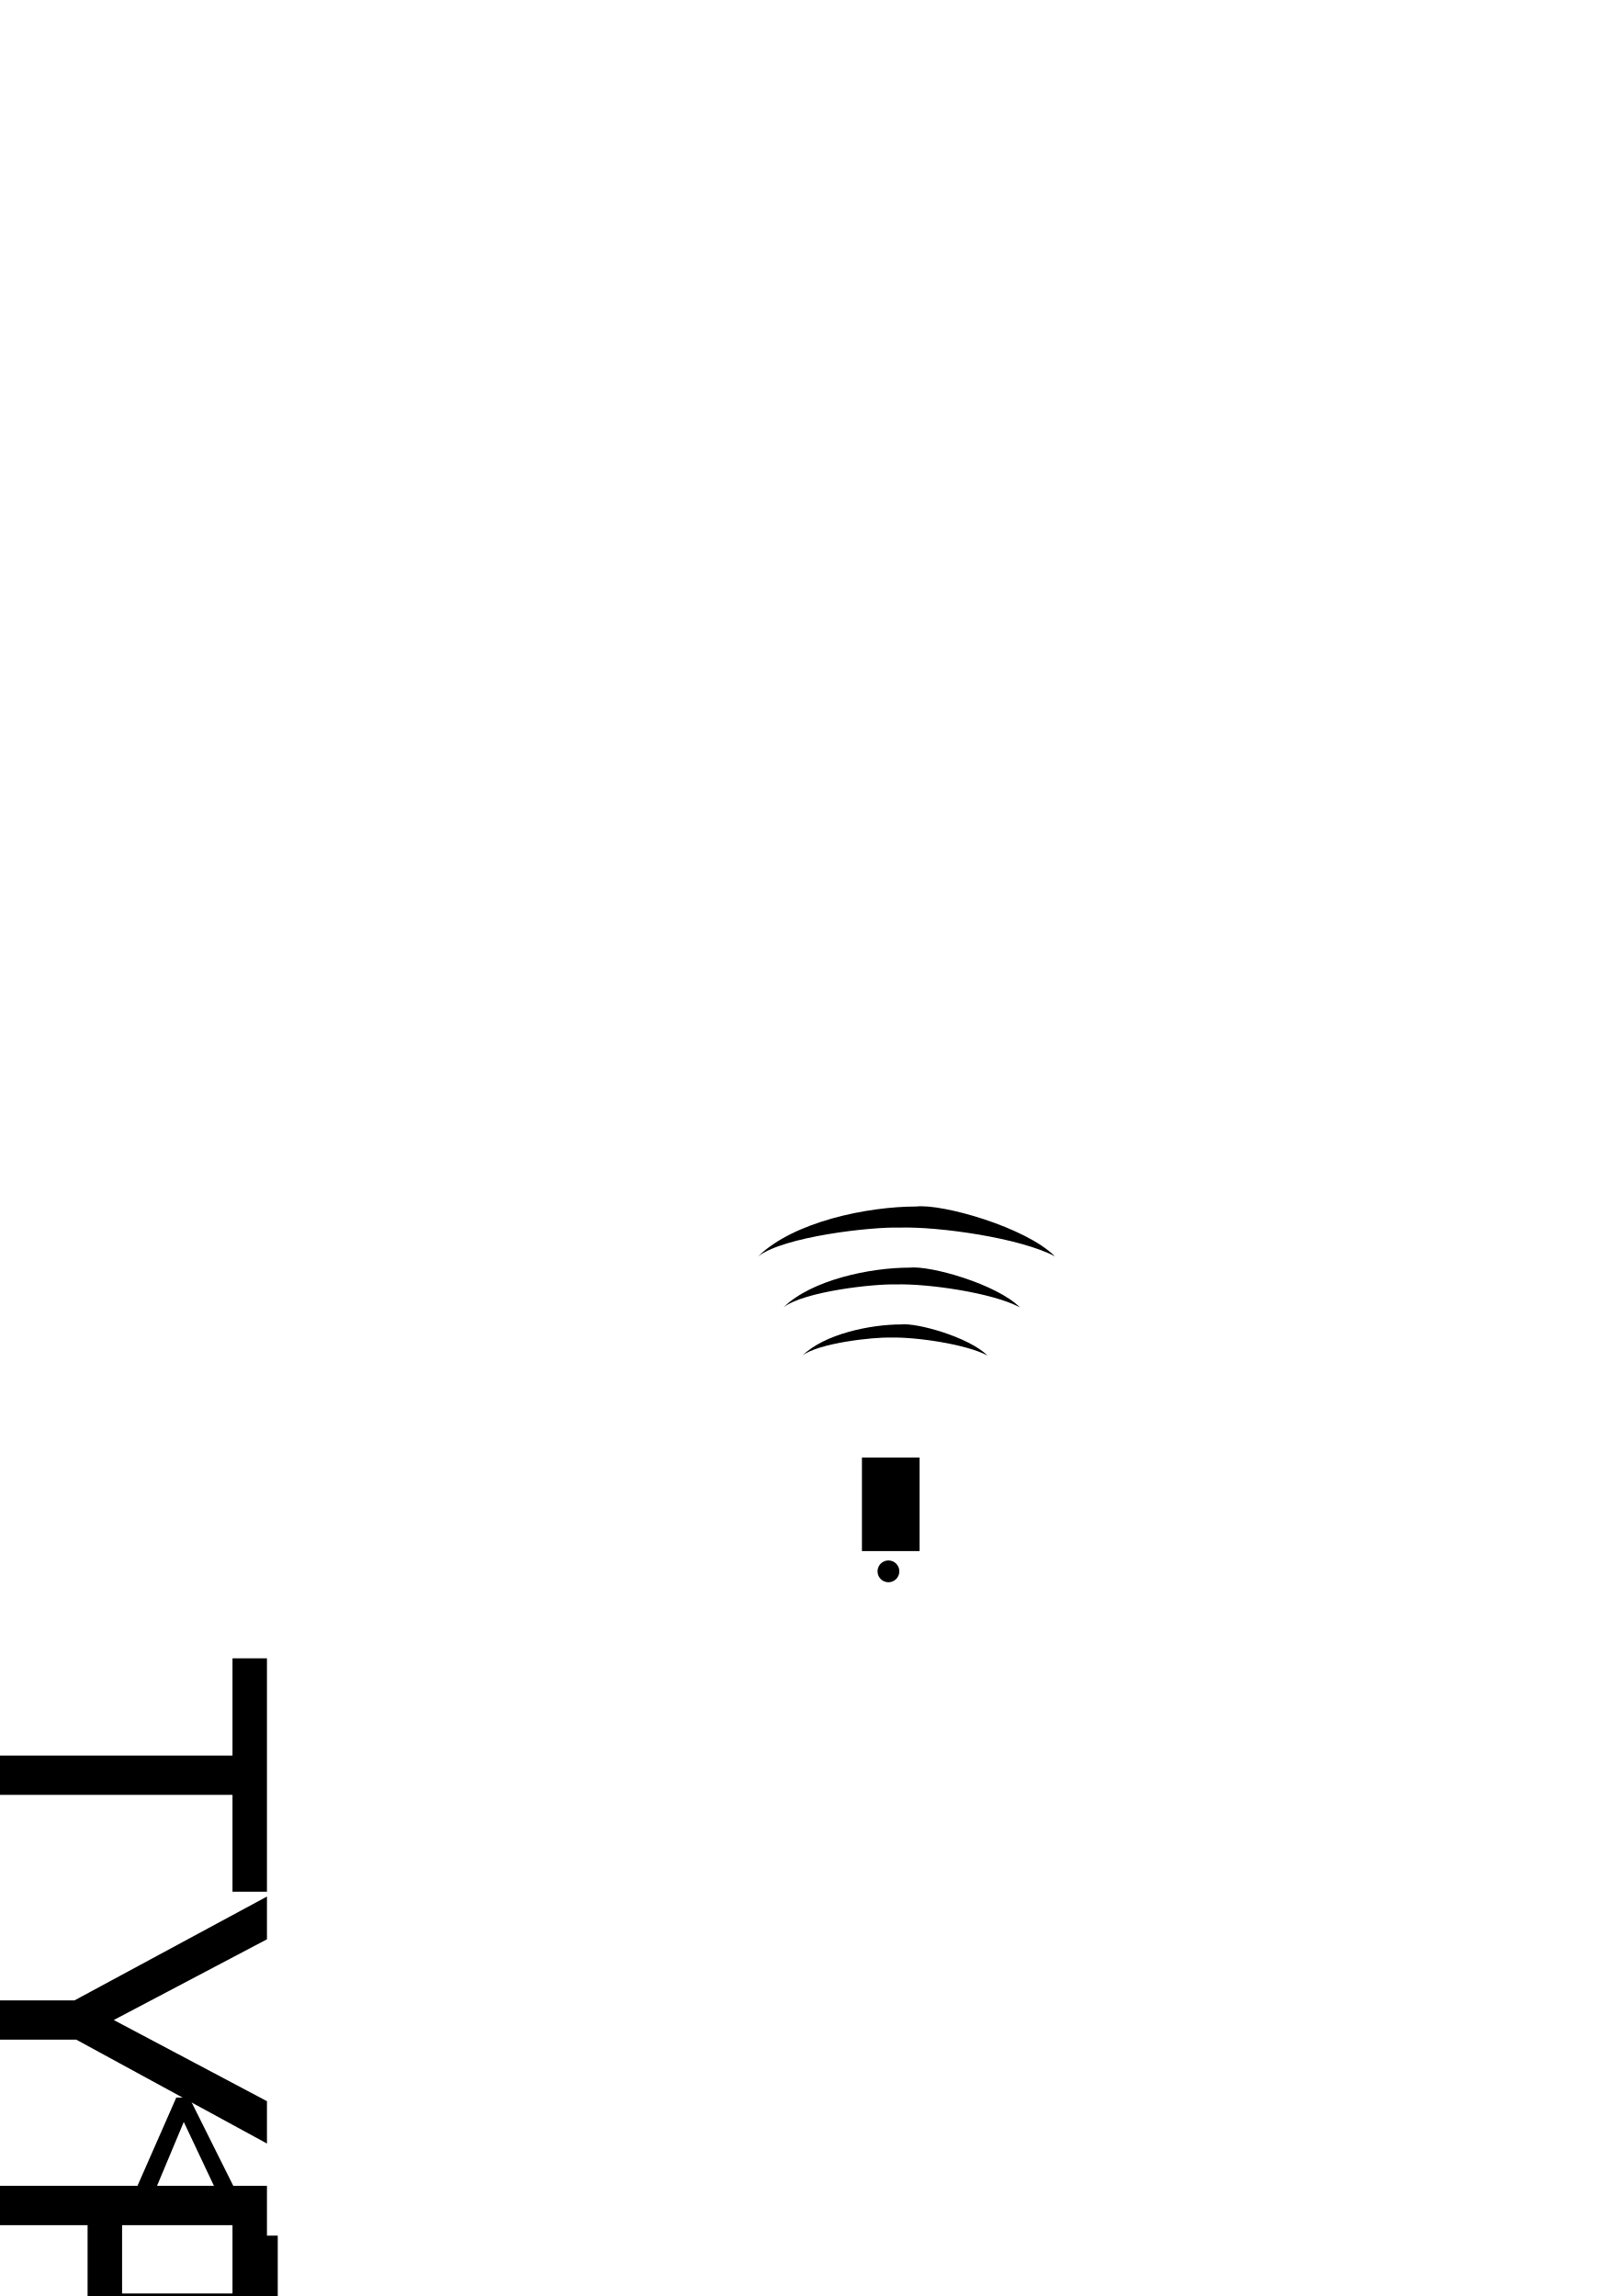
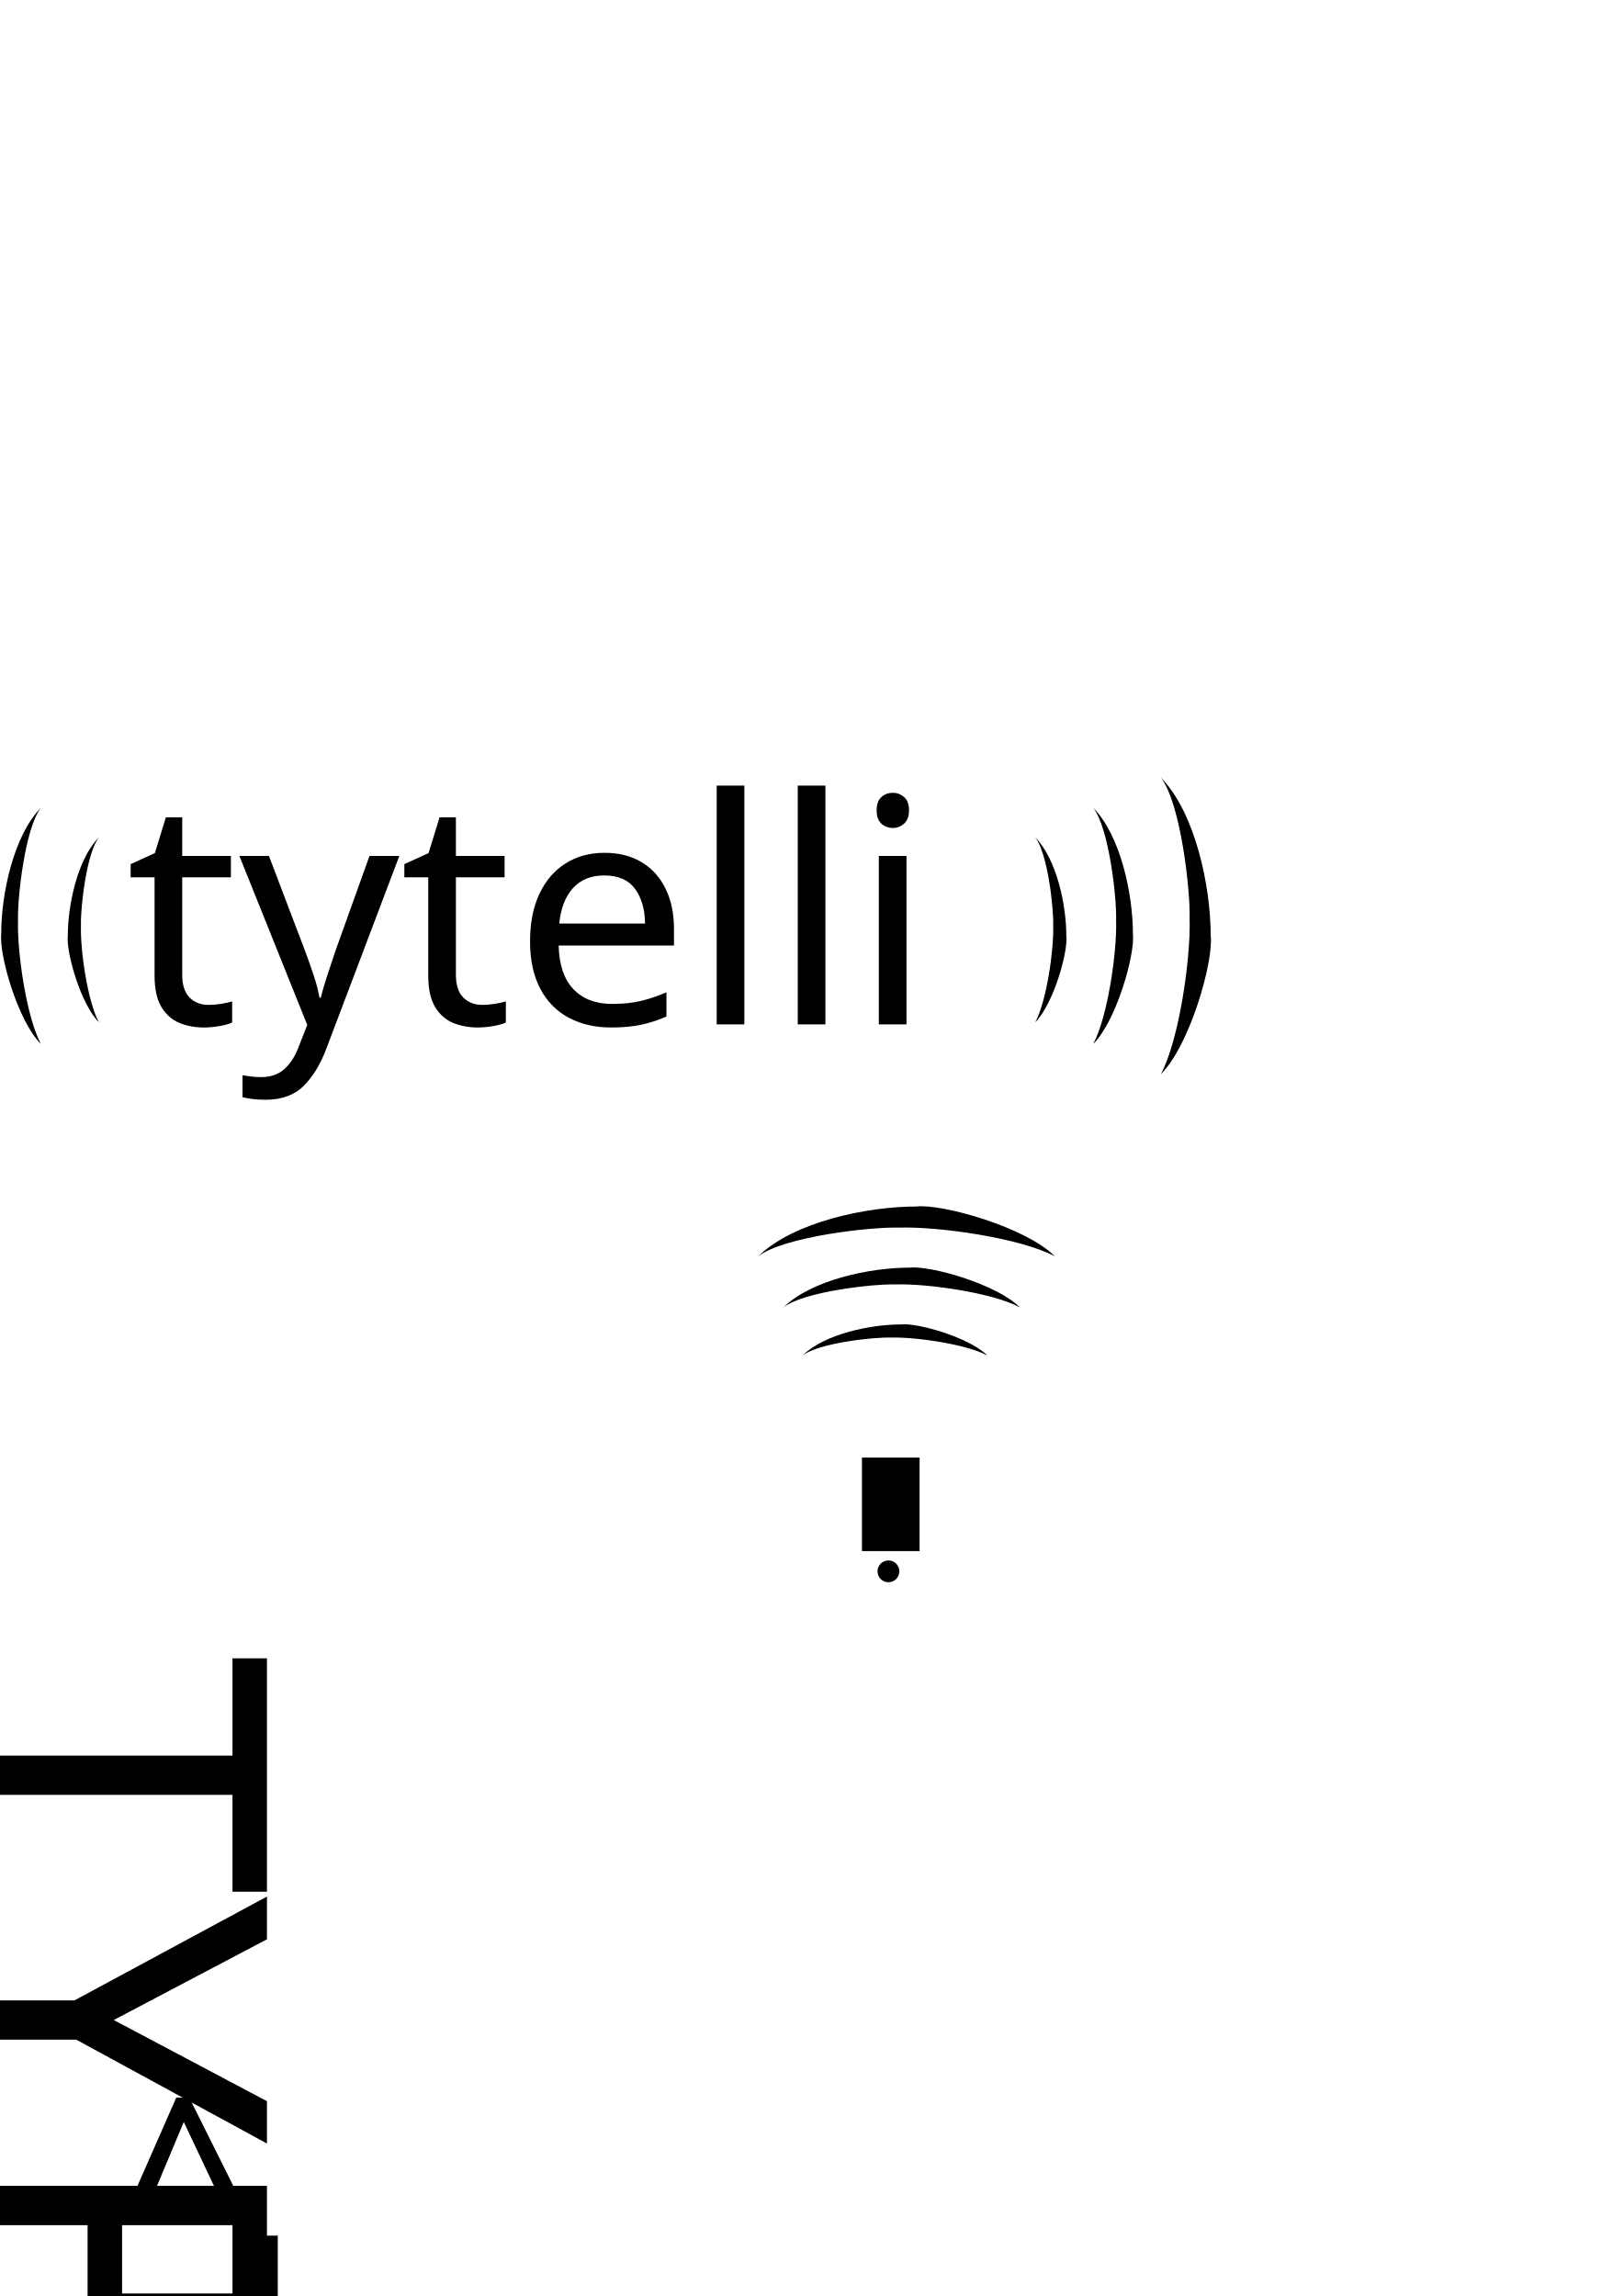
<svg xmlns="http://www.w3.org/2000/svg" width="744.094" height="1052.362" id="svg2" version="1.1">
  <defs id="defs4" />
  <g id="layer1">
    <text xml:space="preserve" style="font-size:200px;font-style:normal;font-variant:normal;font-weight:normal;font-stretch:normal;text-indent:0;text-align:start;text-decoration:none;line-height:100%;letter-spacing:0px;word-spacing:0px;text-transform:none;direction:ltr;block-progression:tb;writing-mode:tb-rl;text-anchor:start;baseline-shift:baseline;color:#000000;fill:#000000;fill-opacity:1;fill-rule:nonzero;stroke:none;stroke-width:5;marker:none;visibility:visible;display:inline;overflow:visible;enable-background:accumulate;font-family:'Arista 2.0';-inkscape-font-specification:'Arista 2.0,';stroke-opacity:1;stroke-miterlimit:4;stroke-dasharray:none" x="57.143" y="758.076" id="text2985">
      <tspan id="tspan2987" x="57.143" y="758.076">TYFONE</tspan>
    </text>
    <rect style="fill:#000000;fill-opacity:1;stroke:none;stroke-opacity:1;stroke-width:5;stroke-miterlimit:4;stroke-dasharray:none" id="rect2989" width="26.429" height="42.857" x="395" y="668.076" />
    <path style="fill:#000000;fill-opacity:1;stroke:none;stroke-opacity:1;stroke-width:5;stroke-miterlimit:4;stroke-dasharray:none" id="path2991" d="m 412.857,721.648 a 5,5 0 1 1 -10,0 5,5 0 1 1 10,0 z" transform="translate(-0.7142857,-1.428571)" />
    <path style="fill:#000000;fill-opacity:1;stroke:none;stroke-opacity:1;stroke-width:5;stroke-miterlimit:4;stroke-dasharray:none" d="m 412.886,607.052 c 7.475,-0.857 31.371,5.945 39.614,14.239 -9.652,-5.2 -33.095,-8.579 -44.464,-8.214 -8.051,-0.25 -32.997,2.561 -40.268,8.214 10.063,-9.877 31.164,-14.239 45.118,-14.239 z" id="path2997" />
    <path style="fill:#000000;fill-opacity:1;stroke:none;stroke-width:5;stroke-miterlimit:4;stroke-dasharray:none;stroke-opacity:1" d="m 416.732,581.014 c 9.555,-1.096 40.098,7.598 50.634,18.2 -12.337,-6.646 -42.302,-10.965 -56.834,-10.499 -10.29,-0.319 -42.176,3.273 -51.47,10.499 12.862,-12.624 39.833,-18.2 57.67,-18.2 z" id="path2997-1" />
    <path style="fill:#000000;fill-opacity:1;stroke:none;stroke-opacity:1;stroke-width:5;stroke-miterlimit:4;stroke-dasharray:none" d="m 419.863,553.002 c 11.997,-1.376 50.346,9.54 63.574,22.851 -15.49,-8.345 -53.113,-13.767 -71.358,-13.183 -12.92,-0.401 -52.955,4.11 -64.624,13.183 16.149,-15.85 50.013,-22.851 72.408,-22.851 z" id="path2997-7" />
    <text xml:space="preserve" style="font-size:118.934px;font-style:normal;font-variant:normal;font-weight:normal;font-stretch:normal;text-indent:0;text-align:start;text-decoration:none;line-height:100%;letter-spacing:0px;word-spacing:0px;text-transform:none;direction:ltr;block-progression:tb;writing-mode:tb-rl;text-anchor:start;baseline-shift:baseline;color:#000000;fill:#000000;fill-opacity:1;fill-rule:nonzero;stroke:none;stroke-width:1px;marker:none;visibility:visible;display:inline;overflow:visible;enable-background:accumulate;font-family:'Arista 2.0';-inkscape-font-specification:'Arista 2.0'" x="88.51" y="955.464" id="text2997">
      <tspan id="tspan2999" x="88.51" y="955.464">&lt;TYOS/&gt;</tspan>
    </text>
+     <text xml:space="preserve" style="font-size:144px;font-style:normal;font-variant:normal;font-weight:normal;font-stretch:normal;text-indent:0;text-align:start;text-decoration:none;line-height:100%;letter-spacing:0px;word-spacing:0px;text-transform:none;direction:ltr;block-progression:tb;writing-mode:lr-tb;text-anchor:start;baseline-shift:baseline;color:#000000;fill:#000000;fill-opacity:1;fill-rule:nonzero;stroke:none;stroke-width:1px;marker:none;visibility:visible;display:inline;overflow:visible;enable-background:accumulate;font-family:'Arista 2.0';-inkscape-font-specification:'Arista 2.0'" x="57.579" y="469.504" id="text3067">
+       <tspan id="tspan3069" x="57.579" y="469.504">tytelli</tspan>
+     </text>
+     <path style="fill:#000000;fill-opacity:1;stroke:none" d="m 488.664,428.917 c 0.857,7.475 -5.945,31.371 -14.239,39.614 5.2,-9.652 8.579,-33.095 8.214,-44.464 0.25,-8.051 -2.561,-32.997 -8.214,-40.268 9.877,10.063 14.239,31.164 14.239,45.118 z" id="path2997-17" />
+     <path style="fill:#000000;fill-opacity:1;stroke:none" d="m 519.18,427.889 c 1.096,9.555 -7.598,40.098 -18.2,50.634 6.646,-12.337 10.965,-42.302 10.499,-56.834 0.319,-10.29 -3.273,-42.176 -10.499,-51.47 12.624,12.862 18.2,39.833 18.2,57.67 z" id="path2997-1-4-2" />
+     <path style="fill:#000000;fill-opacity:1;stroke:none" d="m 554.829,428.788 c 1.376,11.997 -9.54,50.346 -22.851,63.574 8.345,-15.49 13.767,-53.113 13.183,-71.358 0.401,-12.92 -4.11,-52.955 -13.183,-64.624 15.85,16.149 22.851,50.013 22.851,72.408 z" id="path2997-7-0-4" />
+     <path style="fill:#000000;fill-opacity:1;stroke:none" d="m 31.073,428.917 c -0.857,7.475 5.945,31.371 14.239,39.614 -5.2,-9.652 -8.579,-33.095 -8.214,-44.464 -0.25,-8.051 2.561,-32.997 8.214,-40.268 -9.877,10.063 -14.239,31.164 -14.239,45.118 z" id="path2997-17-5" />
+     <path style="fill:#000000;fill-opacity:1;stroke:none" d="m 0.556,427.889 c -1.096,9.555 7.598,40.098 18.2,50.634 C 12.109,466.186 7.791,436.221 8.257,421.689 7.938,411.399 11.53,379.513 18.756,370.219 6.132,383.081 0.556,410.052 0.556,427.889 z" id="path2997-1-4-2-5" />
+     <path style="fill:#000000;fill-opacity:1;stroke:none" d="m -35.092,428.788 c -1.376,11.997 9.54,50.346 22.851,63.574 -8.345,-15.49 -13.767,-53.113 -13.183,-71.358 -0.401,-12.92 4.11,-52.955 13.183,-64.624 -15.85,16.149 -22.851,50.013 -22.851,72.408 z" id="path2997-7-0-4-1" />
  </g>
</svg>
